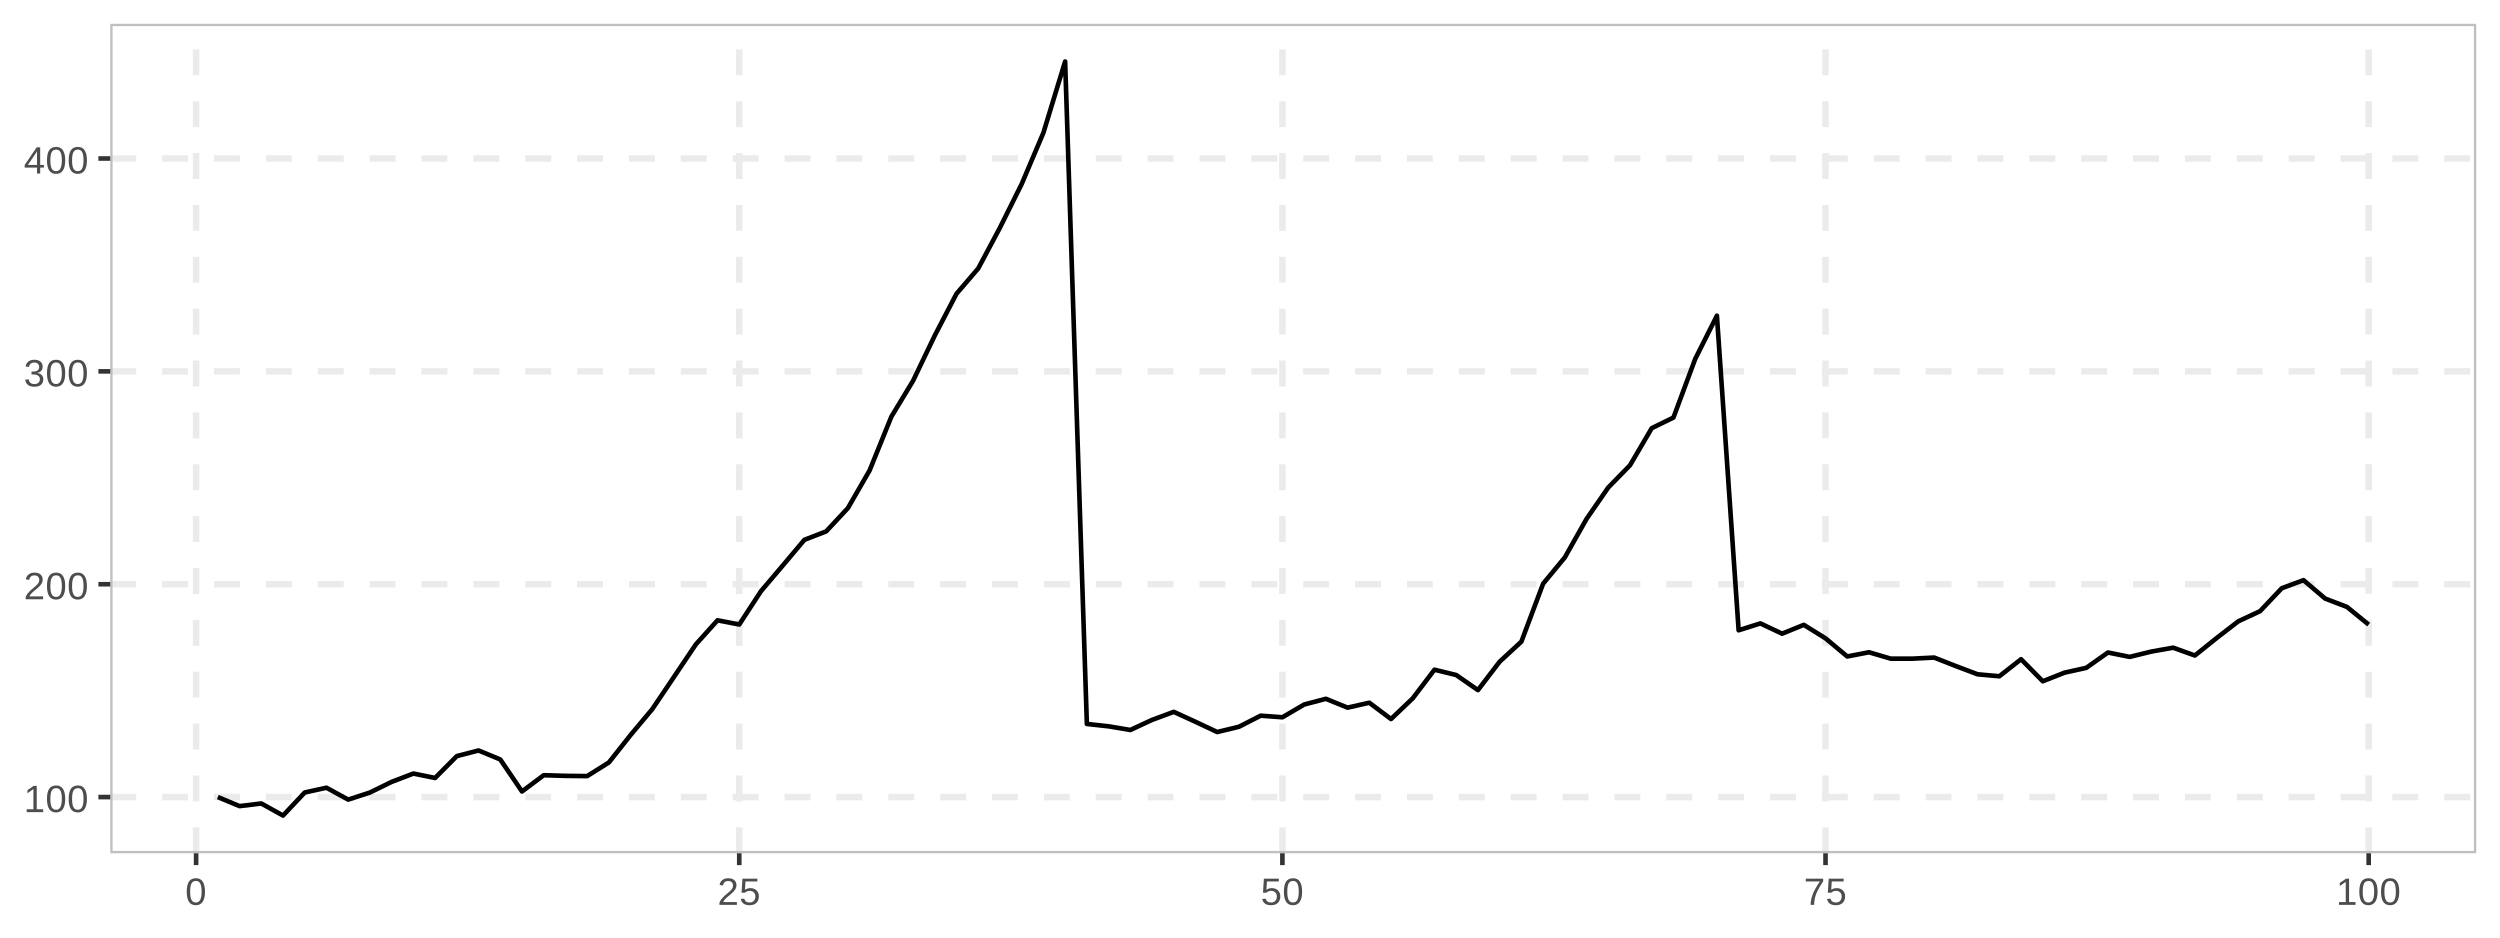
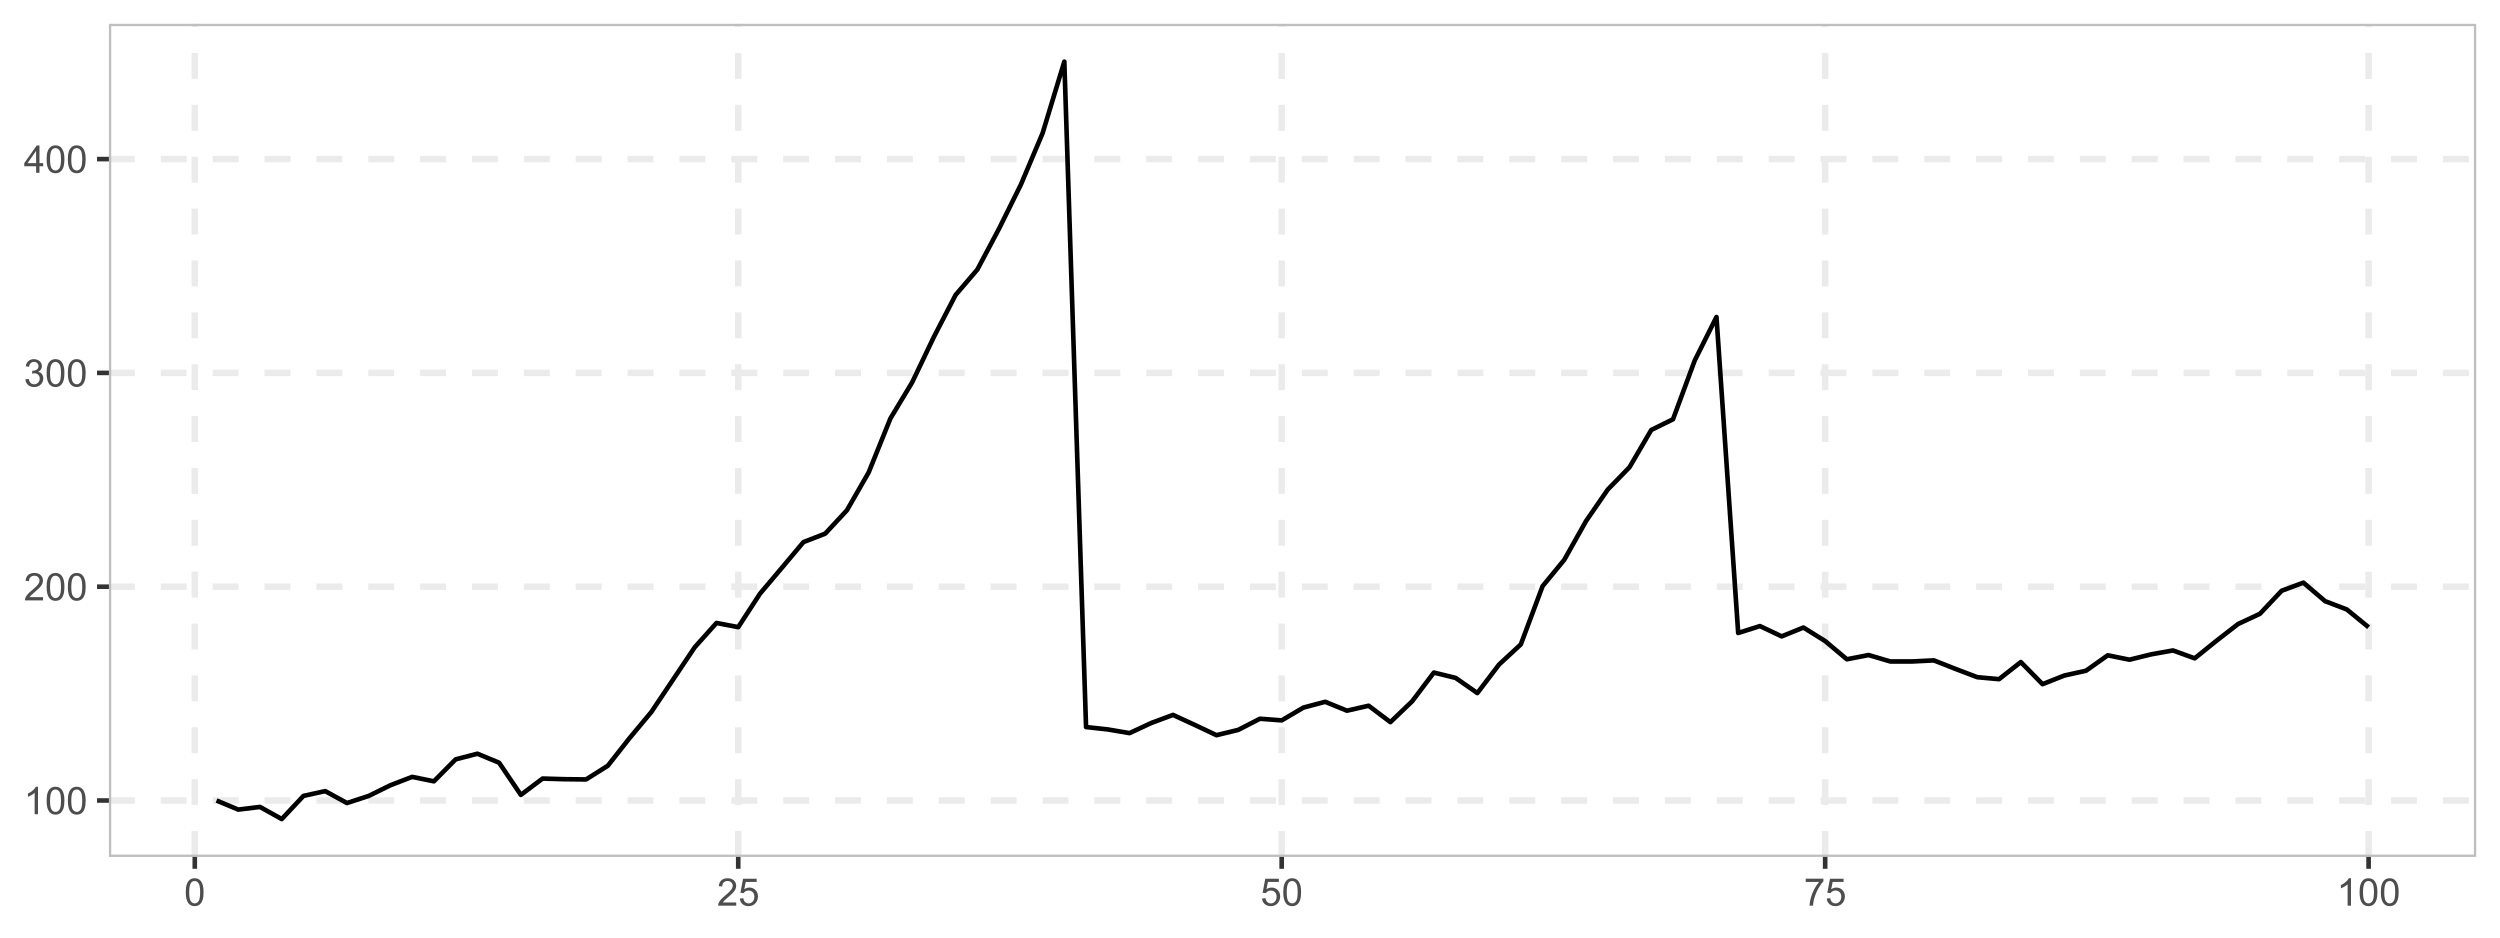
- <svg xmlns="http://www.w3.org/2000/svg" xmlns:xlink="http://www.w3.org/1999/xlink" width="576" height="216" viewBox="0 0 576 216">
+ <svg xmlns="http://www.w3.org/2000/svg" xmlns:xlink="http://www.w3.org/1999/xlink" width="576pt" height="216pt" viewBox="0 0 576 216">
  <defs>
    <g>
      <g id="glyph-0-0">
-         <path d="M 0.672 0 L 0.672 -0.656 L 2.219 -0.656 L 2.219 -5.312 L 0.844 -4.344 L 0.844 -5.062 L 2.281 -6.047 L 2.984 -6.047 L 2.984 -0.656 L 4.469 -0.656 L 4.469 0 Z M 0.672 0 " />
+         <path d="M 3.277 0 L 2.504 0 L 2.504 -4.93 C 2.316 -4.75 2.074 -4.574 1.773 -4.395 C 1.469 -4.215 1.195 -4.082 0.957 -3.996 L 0.957 -4.742 C 1.387 -4.941 1.766 -5.188 2.09 -5.48 C 2.414 -5.77 2.645 -6.051 2.781 -6.324 L 3.277 -6.324 Z M 3.277 0 " />
      </g>
      <g id="glyph-0-1">
-         <path d="M 4.547 -3.031 C 4.547 -2.02 4.367 -1.25 4.016 -0.719 C 3.66 -0.188 3.133 0.078 2.438 0.078 C 1.738 0.078 1.211 -0.18 0.859 -0.703 C 0.516 -1.234 0.344 -2.008 0.344 -3.031 C 0.344 -4.07 0.508 -4.848 0.844 -5.359 C 1.188 -5.879 1.727 -6.141 2.469 -6.141 C 3.176 -6.141 3.695 -5.875 4.031 -5.344 C 4.375 -4.82 4.547 -4.051 4.547 -3.031 Z M 3.766 -3.031 C 3.766 -3.906 3.66 -4.535 3.453 -4.922 C 3.254 -5.316 2.926 -5.516 2.469 -5.516 C 1.988 -5.516 1.645 -5.32 1.438 -4.938 C 1.227 -4.551 1.125 -3.914 1.125 -3.031 C 1.125 -2.164 1.227 -1.535 1.438 -1.141 C 1.645 -0.742 1.977 -0.547 2.438 -0.547 C 2.895 -0.547 3.227 -0.75 3.438 -1.156 C 3.656 -1.562 3.766 -2.188 3.766 -3.031 Z M 3.766 -3.031 " />
+         <path d="M 0.367 -3.105 C 0.363 -3.848 0.438 -4.445 0.594 -4.902 C 0.742 -5.355 0.973 -5.707 1.277 -5.953 C 1.578 -6.199 1.957 -6.32 2.418 -6.324 C 2.754 -6.32 3.051 -6.254 3.309 -6.121 C 3.562 -5.984 3.773 -5.789 3.938 -5.531 C 4.102 -5.273 4.23 -4.961 4.328 -4.594 C 4.422 -4.227 4.469 -3.73 4.473 -3.105 C 4.469 -2.367 4.395 -1.77 4.242 -1.316 C 4.09 -0.859 3.863 -0.508 3.562 -0.262 C 3.258 -0.016 2.875 0.105 2.418 0.109 C 1.809 0.105 1.332 -0.109 0.988 -0.547 C 0.57 -1.066 0.363 -1.922 0.367 -3.105 Z M 1.16 -3.105 C 1.16 -2.07 1.281 -1.379 1.523 -1.039 C 1.766 -0.695 2.062 -0.527 2.418 -0.527 C 2.773 -0.527 3.074 -0.699 3.316 -1.043 C 3.559 -1.387 3.68 -2.074 3.68 -3.105 C 3.68 -4.145 3.559 -4.832 3.316 -5.172 C 3.074 -5.512 2.77 -5.684 2.41 -5.684 C 2.051 -5.684 1.77 -5.531 1.559 -5.234 C 1.293 -4.844 1.16 -4.137 1.16 -3.105 Z M 1.16 -3.105 " />
      </g>
      <g id="glyph-0-2">
-         <path d="M 0.438 0 L 0.438 -0.547 C 0.582 -0.879 0.758 -1.172 0.969 -1.422 C 1.188 -1.68 1.41 -1.914 1.641 -2.125 C 1.867 -2.332 2.098 -2.523 2.328 -2.703 C 2.555 -2.879 2.758 -3.055 2.938 -3.234 C 3.125 -3.41 3.273 -3.598 3.391 -3.797 C 3.504 -3.992 3.562 -4.211 3.562 -4.453 C 3.562 -4.785 3.461 -5.039 3.266 -5.219 C 3.078 -5.406 2.805 -5.5 2.453 -5.5 C 2.129 -5.5 1.859 -5.41 1.641 -5.234 C 1.43 -5.055 1.305 -4.805 1.266 -4.484 L 0.484 -4.562 C 0.535 -5.039 0.738 -5.422 1.094 -5.703 C 1.445 -5.992 1.898 -6.141 2.453 -6.141 C 3.066 -6.141 3.535 -5.992 3.859 -5.703 C 4.191 -5.422 4.359 -5.016 4.359 -4.484 C 4.359 -4.242 4.301 -4.008 4.188 -3.781 C 4.082 -3.551 3.922 -3.316 3.703 -3.078 C 3.492 -2.848 3.094 -2.492 2.5 -2.016 C 2.164 -1.742 1.898 -1.5 1.703 -1.281 C 1.516 -1.062 1.379 -0.852 1.297 -0.656 L 4.453 -0.656 L 4.453 0 Z M 0.438 0 " />
+         <path d="M 4.43 -0.742 L 4.43 0 L 0.266 0 C 0.258 -0.188 0.289 -0.367 0.355 -0.539 C 0.461 -0.82 0.629 -1.098 0.863 -1.375 C 1.094 -1.648 1.434 -1.965 1.879 -2.328 C 2.562 -2.887 3.023 -3.332 3.266 -3.664 C 3.5 -3.988 3.621 -4.301 3.625 -4.594 C 3.621 -4.898 3.512 -5.156 3.297 -5.367 C 3.074 -5.578 2.789 -5.684 2.441 -5.684 C 2.066 -5.684 1.77 -5.57 1.547 -5.348 C 1.32 -5.125 1.207 -4.816 1.207 -4.422 L 0.414 -4.504 C 0.465 -5.094 0.668 -5.543 1.027 -5.855 C 1.379 -6.164 1.855 -6.32 2.457 -6.324 C 3.059 -6.32 3.539 -6.152 3.891 -5.82 C 4.242 -5.484 4.418 -5.07 4.422 -4.578 C 4.418 -4.32 4.367 -4.074 4.266 -3.832 C 4.164 -3.59 3.992 -3.332 3.754 -3.062 C 3.512 -2.793 3.113 -2.426 2.562 -1.957 C 2.094 -1.566 1.797 -1.301 1.664 -1.16 C 1.531 -1.02 1.422 -0.879 1.34 -0.742 Z M 4.43 -0.742 " />
      </g>
      <g id="glyph-0-3">
-         <path d="M 4.5 -1.672 C 4.5 -1.109 4.32 -0.676 3.969 -0.375 C 3.613 -0.07 3.109 0.078 2.453 0.078 C 1.836 0.078 1.348 -0.055 0.984 -0.328 C 0.617 -0.609 0.398 -1.02 0.328 -1.562 L 1.141 -1.625 C 1.234 -0.906 1.672 -0.547 2.453 -0.547 C 2.836 -0.547 3.141 -0.641 3.359 -0.828 C 3.586 -1.023 3.703 -1.316 3.703 -1.703 C 3.703 -2.023 3.57 -2.281 3.312 -2.469 C 3.062 -2.656 2.695 -2.75 2.219 -2.75 L 1.781 -2.75 L 1.781 -3.422 L 2.203 -3.422 C 2.629 -3.422 2.957 -3.508 3.188 -3.688 C 3.426 -3.875 3.547 -4.129 3.547 -4.453 C 3.547 -4.773 3.445 -5.031 3.25 -5.219 C 3.062 -5.406 2.781 -5.5 2.406 -5.5 C 2.07 -5.5 1.797 -5.41 1.578 -5.234 C 1.367 -5.066 1.25 -4.82 1.219 -4.5 L 0.438 -4.562 C 0.5 -5.062 0.703 -5.445 1.047 -5.719 C 1.398 -6 1.859 -6.141 2.422 -6.141 C 3.023 -6.141 3.492 -6 3.828 -5.719 C 4.172 -5.438 4.344 -5.047 4.344 -4.547 C 4.344 -4.148 4.234 -3.832 4.016 -3.594 C 3.797 -3.352 3.484 -3.191 3.078 -3.109 L 3.078 -3.094 C 3.523 -3.039 3.875 -2.883 4.125 -2.625 C 4.375 -2.375 4.5 -2.055 4.5 -1.672 Z M 4.5 -1.672 " />
+         <path d="M 0.371 -1.664 L 1.145 -1.766 C 1.23 -1.324 1.383 -1.008 1.598 -0.816 C 1.809 -0.621 2.066 -0.527 2.375 -0.527 C 2.734 -0.527 3.043 -0.652 3.297 -0.906 C 3.547 -1.156 3.672 -1.469 3.676 -1.844 C 3.672 -2.195 3.555 -2.488 3.324 -2.719 C 3.09 -2.949 2.797 -3.062 2.441 -3.066 C 2.293 -3.062 2.109 -3.035 1.895 -2.98 L 1.98 -3.66 C 2.031 -3.652 2.07 -3.648 2.105 -3.652 C 2.434 -3.648 2.73 -3.734 2.996 -3.91 C 3.254 -4.078 3.387 -4.344 3.391 -4.703 C 3.387 -4.984 3.289 -5.219 3.102 -5.406 C 2.906 -5.59 2.66 -5.684 2.359 -5.688 C 2.055 -5.684 1.805 -5.59 1.605 -5.402 C 1.402 -5.215 1.273 -4.93 1.219 -4.555 L 0.445 -4.691 C 0.539 -5.207 0.754 -5.609 1.09 -5.895 C 1.426 -6.18 1.844 -6.32 2.344 -6.324 C 2.688 -6.32 3.004 -6.246 3.293 -6.102 C 3.582 -5.953 3.801 -5.754 3.953 -5.5 C 4.105 -5.242 4.184 -4.973 4.184 -4.688 C 4.184 -4.414 4.109 -4.164 3.965 -3.945 C 3.816 -3.719 3.602 -3.543 3.316 -3.41 C 3.688 -3.324 3.977 -3.145 4.184 -2.875 C 4.391 -2.602 4.492 -2.262 4.496 -1.859 C 4.492 -1.305 4.293 -0.84 3.895 -0.461 C 3.492 -0.078 2.984 0.109 2.371 0.113 C 1.816 0.109 1.355 -0.051 0.992 -0.379 C 0.625 -0.707 0.418 -1.137 0.371 -1.664 Z M 0.371 -1.664 " />
      </g>
      <g id="glyph-0-4">
-         <path d="M 3.781 -1.375 L 3.781 0 L 3.047 0 L 3.047 -1.375 L 0.203 -1.375 L 0.203 -1.969 L 2.969 -6.047 L 3.781 -6.047 L 3.781 -1.984 L 4.641 -1.984 L 4.641 -1.375 Z M 3.047 -5.188 C 3.047 -5.164 3.008 -5.086 2.938 -4.953 C 2.863 -4.816 2.805 -4.723 2.766 -4.672 L 1.219 -2.391 L 0.984 -2.062 L 0.922 -1.984 L 3.047 -1.984 Z M 3.047 -5.188 " />
+         <path d="M 2.844 0 L 2.844 -1.508 L 0.113 -1.508 L 0.113 -2.219 L 2.988 -6.301 L 3.617 -6.301 L 3.617 -2.219 L 4.469 -2.219 L 4.469 -1.508 L 3.617 -1.508 L 3.617 0 Z M 2.844 -2.219 L 2.844 -5.059 L 0.871 -2.219 Z M 2.844 -2.219 " />
      </g>
      <g id="glyph-0-5">
-         <path d="M 4.516 -1.969 C 4.516 -1.332 4.328 -0.832 3.953 -0.469 C 3.578 -0.102 3.051 0.078 2.375 0.078 C 1.812 0.078 1.352 -0.039 1 -0.281 C 0.656 -0.531 0.441 -0.891 0.359 -1.359 L 1.141 -1.438 C 1.297 -0.844 1.711 -0.547 2.391 -0.547 C 2.805 -0.547 3.129 -0.672 3.359 -0.922 C 3.598 -1.172 3.719 -1.516 3.719 -1.953 C 3.719 -2.336 3.598 -2.645 3.359 -2.875 C 3.129 -3.113 2.812 -3.234 2.406 -3.234 C 2.195 -3.234 2.004 -3.195 1.828 -3.125 C 1.648 -3.062 1.469 -2.953 1.281 -2.797 L 0.531 -2.797 L 0.734 -6.047 L 4.172 -6.047 L 4.172 -5.391 L 1.438 -5.391 L 1.312 -3.469 C 1.656 -3.727 2.07 -3.859 2.562 -3.859 C 3.164 -3.859 3.641 -3.68 3.984 -3.328 C 4.336 -2.984 4.516 -2.531 4.516 -1.969 Z M 4.516 -1.969 " />
+         <path d="M 0.367 -1.648 L 1.176 -1.719 C 1.234 -1.32 1.375 -1.023 1.594 -0.824 C 1.812 -0.625 2.078 -0.527 2.391 -0.527 C 2.762 -0.527 3.074 -0.668 3.336 -0.949 C 3.59 -1.23 3.719 -1.602 3.723 -2.066 C 3.719 -2.504 3.594 -2.852 3.348 -3.109 C 3.098 -3.363 2.773 -3.492 2.375 -3.492 C 2.125 -3.492 1.902 -3.434 1.703 -3.32 C 1.5 -3.207 1.344 -3.062 1.23 -2.883 L 0.504 -2.977 L 1.113 -6.215 L 4.246 -6.215 L 4.246 -5.473 L 1.73 -5.473 L 1.391 -3.781 C 1.766 -4.039 2.164 -4.172 2.582 -4.176 C 3.129 -4.172 3.594 -3.98 3.973 -3.605 C 4.352 -3.223 4.539 -2.734 4.543 -2.137 C 4.539 -1.562 4.375 -1.07 4.043 -0.656 C 3.637 -0.148 3.086 0.105 2.391 0.109 C 1.816 0.105 1.348 -0.051 0.984 -0.371 C 0.621 -0.691 0.414 -1.117 0.367 -1.648 Z M 0.367 -1.648 " />
      </g>
      <g id="glyph-0-6">
-         <path d="M 4.453 -5.422 C 3.828 -4.473 3.383 -3.734 3.125 -3.203 C 2.875 -2.672 2.688 -2.145 2.562 -1.625 C 2.438 -1.102 2.375 -0.562 2.375 0 L 1.562 0 C 1.562 -0.77 1.723 -1.582 2.047 -2.438 C 2.379 -3.289 2.93 -4.273 3.703 -5.391 L 0.453 -5.391 L 0.453 -6.047 L 4.453 -6.047 Z M 4.453 -5.422 " />
+         <path d="M 0.418 -5.473 L 0.418 -6.219 L 4.496 -6.219 L 4.496 -5.617 C 4.09 -5.188 3.691 -4.621 3.301 -3.914 C 2.902 -3.203 2.602 -2.473 2.391 -1.73 C 2.234 -1.199 2.133 -0.625 2.094 0 L 1.297 0 C 1.305 -0.492 1.402 -1.09 1.59 -1.793 C 1.773 -2.496 2.043 -3.172 2.391 -3.824 C 2.738 -4.477 3.109 -5.027 3.504 -5.473 Z M 0.418 -5.473 " />
      </g>
    </g>
    <clipPath id="clip-0">
-       <path clip-rule="nonzero" d="M 25.41 5.48 L 570.52 5.48 L 570.52 196.59 L 25.41 196.59 Z M 25.41 5.48 " />
+       <path clip-rule="nonzero" d="M 25.094 5.48 L 570.52 5.48 L 570.52 197.438 L 25.094 197.438 Z M 25.094 5.48 " />
    </clipPath>
    <clipPath id="clip-1">
-       <path clip-rule="nonzero" d="M 25.41 182 L 570.52 182 L 570.52 185 L 25.41 185 Z M 25.41 182 " />
+       <path clip-rule="nonzero" d="M 25.094 183 L 570.52 183 L 570.52 186 L 25.094 186 Z M 25.094 183 " />
    </clipPath>
    <clipPath id="clip-2">
-       <path clip-rule="nonzero" d="M 25.41 133 L 570.52 133 L 570.52 136 L 25.41 136 Z M 25.41 133 " />
+       <path clip-rule="nonzero" d="M 25.094 134 L 570.52 134 L 570.52 136 L 25.094 136 Z M 25.094 134 " />
    </clipPath>
    <clipPath id="clip-3">
-       <path clip-rule="nonzero" d="M 25.41 84 L 570.52 84 L 570.52 87 L 25.41 87 Z M 25.41 84 " />
+       <path clip-rule="nonzero" d="M 25.094 85 L 570.52 85 L 570.52 87 L 25.094 87 Z M 25.094 85 " />
    </clipPath>
    <clipPath id="clip-4">
-       <path clip-rule="nonzero" d="M 25.41 35 L 570.52 35 L 570.52 38 L 25.41 38 Z M 25.41 35 " />
+       <path clip-rule="nonzero" d="M 25.094 35 L 570.52 35 L 570.52 38 L 25.094 38 Z M 25.094 35 " />
    </clipPath>
    <clipPath id="clip-5">
-       <path clip-rule="nonzero" d="M 44 5.48 L 46 5.48 L 46 196.59 L 44 196.59 Z M 44 5.48 " />
+       <path clip-rule="nonzero" d="M 44 5.48 L 46 5.48 L 46 197.438 L 44 197.438 Z M 44 5.48 " />
    </clipPath>
    <clipPath id="clip-6">
-       <path clip-rule="nonzero" d="M 169 5.48 L 172 5.48 L 172 196.59 L 169 196.59 Z M 169 5.48 " />
+       <path clip-rule="nonzero" d="M 169 5.48 L 171 5.48 L 171 197.438 L 169 197.438 Z M 169 5.48 " />
    </clipPath>
    <clipPath id="clip-7">
-       <path clip-rule="nonzero" d="M 294 5.48 L 297 5.48 L 297 196.59 L 294 196.59 Z M 294 5.48 " />
+       <path clip-rule="nonzero" d="M 294 5.48 L 297 5.48 L 297 197.438 L 294 197.438 Z M 294 5.48 " />
    </clipPath>
    <clipPath id="clip-8">
-       <path clip-rule="nonzero" d="M 419 5.48 L 422 5.48 L 422 196.59 L 419 196.59 Z M 419 5.48 " />
+       <path clip-rule="nonzero" d="M 419 5.48 L 422 5.48 L 422 197.438 L 419 197.438 Z M 419 5.48 " />
    </clipPath>
    <clipPath id="clip-9">
-       <path clip-rule="nonzero" d="M 544 5.48 L 547 5.48 L 547 196.59 L 544 196.59 Z M 544 5.48 " />
+       <path clip-rule="nonzero" d="M 544 5.48 L 547 5.48 L 547 197.438 L 544 197.438 Z M 544 5.48 " />
    </clipPath>
    <clipPath id="clip-10">
-       <path clip-rule="nonzero" d="M 25.41 5.48 L 570.52 5.48 L 570.52 196.59 L 25.41 196.59 Z M 25.41 5.48 " />
+       <path clip-rule="nonzero" d="M 25.094 5.48 L 570.52 5.48 L 570.52 197.438 L 25.094 197.438 Z M 25.094 5.48 " />
    </clipPath>
  </defs>
  <rect x="-57.6" y="-21.6" width="691.2" height="259.2" fill="rgb(100%, 100%, 100%)" fill-opacity="1" />
  <rect x="-57.6" y="-21.6" width="691.2" height="259.2" fill="rgb(100%, 100%, 100%)" fill-opacity="1" />
  <path fill="none" stroke-width="1.067" stroke-linecap="round" stroke-linejoin="round" stroke="rgb(100%, 100%, 100%)" stroke-opacity="1" stroke-miterlimit="10" d="M 0 216 L 576 216 L 576 0 L 0 0 Z M 0 216 " />
  <g clip-path="url(#clip-0)">
-     <path fill-rule="nonzero" fill="rgb(100%, 100%, 100%)" fill-opacity="1" d="M 25.41 196.59 L 570.52 196.59 L 570.52 5.48 L 25.41 5.48 Z M 25.41 196.59 " />
+     <path fill-rule="nonzero" fill="rgb(100%, 100%, 100%)" fill-opacity="1" d="M 25.094 197.438 L 570.52 197.438 L 570.52 5.48 L 25.094 5.48 Z M 25.094 197.438 " />
  </g>
  <g clip-path="url(#clip-1)">
-     <path fill="none" stroke-width="1.494" stroke-linecap="butt" stroke-linejoin="round" stroke="rgb(92.157%, 92.157%, 92.157%)" stroke-opacity="1" stroke-dasharray="5.975 5.975" stroke-miterlimit="10" d="M 25.41 183.645 L 570.52 183.645 " />
+     <path fill="none" stroke-width="1.494" stroke-linecap="butt" stroke-linejoin="round" stroke="rgb(92.157%, 92.157%, 92.157%)" stroke-opacity="1" stroke-dasharray="5.975 5.975" stroke-miterlimit="10" d="M 25.094 184.438 L 570.52 184.438 " />
  </g>
  <g clip-path="url(#clip-2)">
-     <path fill="none" stroke-width="1.494" stroke-linecap="butt" stroke-linejoin="round" stroke="rgb(92.157%, 92.157%, 92.157%)" stroke-opacity="1" stroke-dasharray="5.975 5.975" stroke-miterlimit="10" d="M 25.41 134.605 L 570.52 134.605 " />
+     <path fill="none" stroke-width="1.494" stroke-linecap="butt" stroke-linejoin="round" stroke="rgb(92.157%, 92.157%, 92.157%)" stroke-opacity="1" stroke-dasharray="5.975 5.975" stroke-miterlimit="10" d="M 25.094 135.176 L 570.52 135.176 " />
  </g>
  <g clip-path="url(#clip-3)">
-     <path fill="none" stroke-width="1.494" stroke-linecap="butt" stroke-linejoin="round" stroke="rgb(92.157%, 92.157%, 92.157%)" stroke-opacity="1" stroke-dasharray="5.975 5.975" stroke-miterlimit="10" d="M 25.41 85.562 L 570.52 85.562 " />
+     <path fill="none" stroke-width="1.494" stroke-linecap="butt" stroke-linejoin="round" stroke="rgb(92.157%, 92.157%, 92.157%)" stroke-opacity="1" stroke-dasharray="5.975 5.975" stroke-miterlimit="10" d="M 25.094 85.918 L 570.52 85.918 " />
  </g>
  <g clip-path="url(#clip-4)">
-     <path fill="none" stroke-width="1.494" stroke-linecap="butt" stroke-linejoin="round" stroke="rgb(92.157%, 92.157%, 92.157%)" stroke-opacity="1" stroke-dasharray="5.975 5.975" stroke-miterlimit="10" d="M 25.41 36.52 L 570.52 36.52 " />
+     <path fill="none" stroke-width="1.494" stroke-linecap="butt" stroke-linejoin="round" stroke="rgb(92.157%, 92.157%, 92.157%)" stroke-opacity="1" stroke-dasharray="5.975 5.975" stroke-miterlimit="10" d="M 25.094 36.66 L 570.52 36.66 " />
  </g>
  <g clip-path="url(#clip-5)">
-     <path fill="none" stroke-width="1.494" stroke-linecap="butt" stroke-linejoin="round" stroke="rgb(92.157%, 92.157%, 92.157%)" stroke-opacity="1" stroke-dasharray="5.975 5.975" stroke-miterlimit="10" d="M 45.184 196.59 L 45.184 5.48 " />
+     <path fill="none" stroke-width="1.494" stroke-linecap="butt" stroke-linejoin="round" stroke="rgb(92.157%, 92.157%, 92.157%)" stroke-opacity="1" stroke-dasharray="5.975 5.975" stroke-miterlimit="10" d="M 44.879 197.438 L 44.879 5.48 " />
  </g>
  <g clip-path="url(#clip-6)">
-     <path fill="none" stroke-width="1.494" stroke-linecap="butt" stroke-linejoin="round" stroke="rgb(92.157%, 92.157%, 92.157%)" stroke-opacity="1" stroke-dasharray="5.975 5.975" stroke-miterlimit="10" d="M 170.324 196.59 L 170.324 5.48 " />
+     <path fill="none" stroke-width="1.494" stroke-linecap="butt" stroke-linejoin="round" stroke="rgb(92.157%, 92.157%, 92.157%)" stroke-opacity="1" stroke-dasharray="5.975 5.975" stroke-miterlimit="10" d="M 170.09 197.438 L 170.09 5.48 " />
  </g>
  <g clip-path="url(#clip-7)">
-     <path fill="none" stroke-width="1.494" stroke-linecap="butt" stroke-linejoin="round" stroke="rgb(92.157%, 92.157%, 92.157%)" stroke-opacity="1" stroke-dasharray="5.975 5.975" stroke-miterlimit="10" d="M 295.465 196.59 L 295.465 5.48 " />
+     <path fill="none" stroke-width="1.494" stroke-linecap="butt" stroke-linejoin="round" stroke="rgb(92.157%, 92.157%, 92.157%)" stroke-opacity="1" stroke-dasharray="5.975 5.975" stroke-miterlimit="10" d="M 295.301 197.438 L 295.301 5.48 " />
  </g>
  <g clip-path="url(#clip-8)">
-     <path fill="none" stroke-width="1.494" stroke-linecap="butt" stroke-linejoin="round" stroke="rgb(92.157%, 92.157%, 92.157%)" stroke-opacity="1" stroke-dasharray="5.975 5.975" stroke-miterlimit="10" d="M 420.602 196.59 L 420.602 5.48 " />
+     <path fill="none" stroke-width="1.494" stroke-linecap="butt" stroke-linejoin="round" stroke="rgb(92.157%, 92.157%, 92.157%)" stroke-opacity="1" stroke-dasharray="5.975 5.975" stroke-miterlimit="10" d="M 420.516 197.438 L 420.516 5.48 " />
  </g>
  <g clip-path="url(#clip-9)">
-     <path fill="none" stroke-width="1.494" stroke-linecap="butt" stroke-linejoin="round" stroke="rgb(92.157%, 92.157%, 92.157%)" stroke-opacity="1" stroke-dasharray="5.975 5.975" stroke-miterlimit="10" d="M 545.742 196.59 L 545.742 5.48 " />
+     <path fill="none" stroke-width="1.494" stroke-linecap="butt" stroke-linejoin="round" stroke="rgb(92.157%, 92.157%, 92.157%)" stroke-opacity="1" stroke-dasharray="5.975 5.975" stroke-miterlimit="10" d="M 545.727 197.438 L 545.727 5.48 " />
  </g>
-   <path fill="none" stroke-width="1.067" stroke-linecap="butt" stroke-linejoin="round" stroke="rgb(0%, 0%, 0%)" stroke-opacity="1" stroke-miterlimit="10" d="M 50.188 183.645 L 55.195 185.73 L 60.199 185.121 L 65.207 187.902 L 70.211 182.59 L 75.215 181.492 L 80.223 184.227 L 85.227 182.602 L 90.234 180.145 L 95.238 178.227 L 100.246 179.242 L 105.25 174.207 L 110.254 172.91 L 115.262 174.98 L 120.266 182.355 L 125.273 178.609 L 130.277 178.758 L 135.285 178.812 L 140.289 175.668 L 145.297 169.336 L 150.301 163.363 L 155.305 155.93 L 160.312 148.48 L 165.316 142.918 L 170.324 143.879 L 175.328 136.211 L 180.336 130.312 L 185.34 124.371 L 190.344 122.434 L 195.352 117.07 L 200.355 108.383 L 205.363 96.016 L 210.367 87.734 L 215.375 77.297 L 220.379 67.672 L 225.383 61.848 L 230.391 52.449 L 235.395 42.391 L 240.402 30.582 L 245.406 14.168 L 250.414 166.797 L 255.418 167.344 L 260.422 168.188 L 265.43 165.867 L 270.434 164.012 L 275.441 166.305 L 280.445 168.66 L 285.453 167.449 L 290.457 164.891 L 295.465 165.262 L 300.469 162.328 L 305.473 161.004 L 310.48 163.043 L 315.484 161.906 L 320.492 165.664 L 325.496 160.895 L 330.504 154.301 L 335.508 155.523 L 340.512 159 L 345.52 152.453 L 350.523 147.84 L 355.531 134.488 L 360.535 128.426 L 365.543 119.551 L 370.547 112.316 L 375.551 107.199 L 380.559 98.652 L 385.562 96.203 L 390.57 82.711 L 395.574 72.738 L 400.582 145.219 L 405.586 143.633 L 410.59 146 L 415.598 143.965 L 420.602 147.074 L 425.609 151.25 L 430.613 150.281 L 435.621 151.754 L 440.625 151.754 L 445.633 151.504 L 450.637 153.469 L 455.641 155.359 L 460.648 155.812 L 465.652 151.887 L 470.66 156.961 L 475.664 154.984 L 480.672 153.875 L 485.676 150.336 L 490.68 151.348 L 495.688 150.117 L 500.691 149.227 L 505.699 151.031 L 510.703 147.012 L 515.711 143.148 L 520.715 140.816 L 525.719 135.531 L 530.727 133.672 L 535.73 137.922 L 540.738 139.832 L 545.742 143.91 " />
+   <path fill="none" stroke-width="1.067" stroke-linecap="butt" stroke-linejoin="round" stroke="rgb(0%, 0%, 0%)" stroke-opacity="1" stroke-miterlimit="10" d="M 49.887 184.438 L 54.895 186.531 L 59.902 185.918 L 64.91 188.711 L 69.918 183.375 L 74.93 182.273 L 79.938 185.02 L 84.945 183.387 L 89.953 180.918 L 94.961 178.992 L 99.969 180.016 L 104.98 174.957 L 109.988 173.656 L 114.996 175.73 L 120.004 183.141 L 125.012 179.379 L 130.023 179.527 L 135.031 179.582 L 140.039 176.426 L 145.047 170.066 L 150.055 164.062 L 155.062 156.598 L 160.074 149.117 L 165.082 143.531 L 170.09 144.492 L 175.098 136.793 L 180.105 130.867 L 185.117 124.898 L 190.125 122.953 L 195.133 117.566 L 200.141 108.84 L 205.148 96.418 L 210.156 88.102 L 215.168 77.617 L 220.176 67.949 L 225.184 62.098 L 230.191 52.66 L 235.199 42.555 L 240.211 30.691 L 245.219 14.203 L 250.227 167.512 L 255.234 168.062 L 260.242 168.91 L 265.25 166.578 L 270.262 164.715 L 275.27 167.02 L 280.277 169.387 L 285.285 168.168 L 290.293 165.598 L 295.301 165.973 L 300.312 163.027 L 305.32 161.695 L 310.328 163.742 L 315.336 162.602 L 320.344 166.379 L 325.355 161.586 L 330.363 154.961 L 335.371 156.188 L 340.379 159.68 L 345.387 153.105 L 350.395 148.473 L 355.406 135.062 L 360.414 128.969 L 365.422 120.055 L 370.43 112.793 L 375.438 107.648 L 380.449 99.066 L 385.457 96.605 L 390.465 83.055 L 395.473 73.039 L 400.48 145.84 L 405.488 144.25 L 410.5 146.621 L 415.508 144.582 L 420.516 147.703 L 425.523 151.898 L 430.531 150.922 L 435.543 152.406 L 440.551 152.402 L 445.559 152.152 L 450.566 154.125 L 455.574 156.027 L 460.582 156.48 L 465.594 152.539 L 470.602 157.633 L 475.609 155.648 L 480.617 154.535 L 485.625 150.98 L 490.633 151.996 L 495.645 150.758 L 500.652 149.863 L 505.66 151.68 L 510.668 147.641 L 515.676 143.758 L 520.688 141.418 L 525.695 136.109 L 530.703 134.242 L 535.711 138.512 L 540.719 140.43 L 545.727 144.523 " />
  <g clip-path="url(#clip-10)">
-     <path fill="none" stroke-width="1.067" stroke-linecap="round" stroke-linejoin="round" stroke="rgb(74.902%, 74.902%, 74.902%)" stroke-opacity="1" stroke-miterlimit="10" d="M 25.41 196.59 L 570.52 196.59 L 570.52 5.48 L 25.41 5.48 Z M 25.41 196.59 " />
+     <path fill="none" stroke-width="1.067" stroke-linecap="round" stroke-linejoin="round" stroke="rgb(74.902%, 74.902%, 74.902%)" stroke-opacity="1" stroke-miterlimit="10" d="M 25.094 197.438 L 570.52 197.438 L 570.52 5.48 L 25.094 5.48 Z M 25.094 197.438 " />
  </g>
  <g fill="rgb(30.196%, 30.196%, 30.196%)" fill-opacity="1">
-     <use xlink:href="#glyph-0-0" x="5.48" y="187.11" />
-     <use xlink:href="#glyph-0-1" x="10.48" y="187.11" />
-     <use xlink:href="#glyph-0-1" x="15.48" y="187.11" />
+     <use xlink:href="#glyph-0-0" x="5.477" y="187.586" />
+     <use xlink:href="#glyph-0-1" x="10.371" y="187.586" />
+     <use xlink:href="#glyph-0-1" x="15.265" y="187.586" />
  </g>
  <g fill="rgb(30.196%, 30.196%, 30.196%)" fill-opacity="1">
-     <use xlink:href="#glyph-0-2" x="5.48" y="138.071" />
-     <use xlink:href="#glyph-0-1" x="10.48" y="138.071" />
-     <use xlink:href="#glyph-0-1" x="15.48" y="138.071" />
+     <use xlink:href="#glyph-0-2" x="5.477" y="138.328" />
+     <use xlink:href="#glyph-0-1" x="10.371" y="138.328" />
+     <use xlink:href="#glyph-0-1" x="15.265" y="138.328" />
  </g>
  <g fill="rgb(30.196%, 30.196%, 30.196%)" fill-opacity="1">
-     <use xlink:href="#glyph-0-3" x="5.48" y="89.028" />
-     <use xlink:href="#glyph-0-1" x="10.48" y="89.028" />
-     <use xlink:href="#glyph-0-1" x="15.48" y="89.028" />
+     <use xlink:href="#glyph-0-3" x="5.477" y="89.066" />
+     <use xlink:href="#glyph-0-1" x="10.371" y="89.066" />
+     <use xlink:href="#glyph-0-1" x="15.265" y="89.066" />
  </g>
  <g fill="rgb(30.196%, 30.196%, 30.196%)" fill-opacity="1">
-     <use xlink:href="#glyph-0-4" x="5.48" y="39.985" />
-     <use xlink:href="#glyph-0-1" x="10.48" y="39.985" />
-     <use xlink:href="#glyph-0-1" x="15.48" y="39.985" />
+     <use xlink:href="#glyph-0-4" x="5.477" y="39.809" />
+     <use xlink:href="#glyph-0-1" x="10.371" y="39.809" />
+     <use xlink:href="#glyph-0-1" x="15.265" y="39.809" />
  </g>
-   <path fill="none" stroke-width="1.067" stroke-linecap="butt" stroke-linejoin="round" stroke="rgb(20%, 20%, 20%)" stroke-opacity="1" stroke-miterlimit="10" d="M 22.672 183.645 L 25.41 183.645 " />
-   <path fill="none" stroke-width="1.067" stroke-linecap="butt" stroke-linejoin="round" stroke="rgb(20%, 20%, 20%)" stroke-opacity="1" stroke-miterlimit="10" d="M 22.672 134.605 L 25.41 134.605 " />
-   <path fill="none" stroke-width="1.067" stroke-linecap="butt" stroke-linejoin="round" stroke="rgb(20%, 20%, 20%)" stroke-opacity="1" stroke-miterlimit="10" d="M 22.672 85.562 L 25.41 85.562 " />
-   <path fill="none" stroke-width="1.067" stroke-linecap="butt" stroke-linejoin="round" stroke="rgb(20%, 20%, 20%)" stroke-opacity="1" stroke-miterlimit="10" d="M 22.672 36.52 L 25.41 36.52 " />
-   <path fill="none" stroke-width="1.067" stroke-linecap="butt" stroke-linejoin="round" stroke="rgb(20%, 20%, 20%)" stroke-opacity="1" stroke-miterlimit="10" d="M 45.184 199.328 L 45.184 196.59 " />
-   <path fill="none" stroke-width="1.067" stroke-linecap="butt" stroke-linejoin="round" stroke="rgb(20%, 20%, 20%)" stroke-opacity="1" stroke-miterlimit="10" d="M 170.324 199.328 L 170.324 196.59 " />
-   <path fill="none" stroke-width="1.067" stroke-linecap="butt" stroke-linejoin="round" stroke="rgb(20%, 20%, 20%)" stroke-opacity="1" stroke-miterlimit="10" d="M 295.465 199.328 L 295.465 196.59 " />
-   <path fill="none" stroke-width="1.067" stroke-linecap="butt" stroke-linejoin="round" stroke="rgb(20%, 20%, 20%)" stroke-opacity="1" stroke-miterlimit="10" d="M 420.602 199.328 L 420.602 196.59 " />
-   <path fill="none" stroke-width="1.067" stroke-linecap="butt" stroke-linejoin="round" stroke="rgb(20%, 20%, 20%)" stroke-opacity="1" stroke-miterlimit="10" d="M 545.742 199.328 L 545.742 196.59 " />
+   <path fill="none" stroke-width="1.067" stroke-linecap="butt" stroke-linejoin="round" stroke="rgb(20%, 20%, 20%)" stroke-opacity="1" stroke-miterlimit="10" d="M 22.355 184.438 L 25.094 184.438 " />
+   <path fill="none" stroke-width="1.067" stroke-linecap="butt" stroke-linejoin="round" stroke="rgb(20%, 20%, 20%)" stroke-opacity="1" stroke-miterlimit="10" d="M 22.355 135.176 L 25.094 135.176 " />
+   <path fill="none" stroke-width="1.067" stroke-linecap="butt" stroke-linejoin="round" stroke="rgb(20%, 20%, 20%)" stroke-opacity="1" stroke-miterlimit="10" d="M 22.355 85.918 L 25.094 85.918 " />
+   <path fill="none" stroke-width="1.067" stroke-linecap="butt" stroke-linejoin="round" stroke="rgb(20%, 20%, 20%)" stroke-opacity="1" stroke-miterlimit="10" d="M 22.355 36.66 L 25.094 36.66 " />
+   <path fill="none" stroke-width="1.067" stroke-linecap="butt" stroke-linejoin="round" stroke="rgb(20%, 20%, 20%)" stroke-opacity="1" stroke-miterlimit="10" d="M 44.879 200.176 L 44.879 197.438 " />
+   <path fill="none" stroke-width="1.067" stroke-linecap="butt" stroke-linejoin="round" stroke="rgb(20%, 20%, 20%)" stroke-opacity="1" stroke-miterlimit="10" d="M 170.09 200.176 L 170.09 197.438 " />
+   <path fill="none" stroke-width="1.067" stroke-linecap="butt" stroke-linejoin="round" stroke="rgb(20%, 20%, 20%)" stroke-opacity="1" stroke-miterlimit="10" d="M 295.301 200.176 L 295.301 197.438 " />
+   <path fill="none" stroke-width="1.067" stroke-linecap="butt" stroke-linejoin="round" stroke="rgb(20%, 20%, 20%)" stroke-opacity="1" stroke-miterlimit="10" d="M 420.516 200.176 L 420.516 197.438 " />
+   <path fill="none" stroke-width="1.067" stroke-linecap="butt" stroke-linejoin="round" stroke="rgb(20%, 20%, 20%)" stroke-opacity="1" stroke-miterlimit="10" d="M 545.727 200.176 L 545.727 197.438 " />
  <g fill="rgb(30.196%, 30.196%, 30.196%)" fill-opacity="1">
-     <use xlink:href="#glyph-0-1" x="42.684" y="208.485" />
+     <use xlink:href="#glyph-0-1" x="42.434" y="208.668" />
  </g>
  <g fill="rgb(30.196%, 30.196%, 30.196%)" fill-opacity="1">
-     <use xlink:href="#glyph-0-2" x="165.324" y="208.485" />
-     <use xlink:href="#glyph-0-5" x="170.324" y="208.485" />
+     <use xlink:href="#glyph-0-2" x="165.195" y="208.668" />
+     <use xlink:href="#glyph-0-5" x="170.089" y="208.668" />
  </g>
  <g fill="rgb(30.196%, 30.196%, 30.196%)" fill-opacity="1">
-     <use xlink:href="#glyph-0-5" x="290.465" y="208.485" />
-     <use xlink:href="#glyph-0-1" x="295.465" y="208.485" />
+     <use xlink:href="#glyph-0-5" x="290.406" y="208.668" />
+     <use xlink:href="#glyph-0-1" x="295.3" y="208.668" />
  </g>
  <g fill="rgb(30.196%, 30.196%, 30.196%)" fill-opacity="1">
-     <use xlink:href="#glyph-0-6" x="415.602" y="208.485" />
-     <use xlink:href="#glyph-0-5" x="420.602" y="208.485" />
+     <use xlink:href="#glyph-0-6" x="415.621" y="208.668" />
+     <use xlink:href="#glyph-0-5" x="420.515" y="208.668" />
  </g>
  <g fill="rgb(30.196%, 30.196%, 30.196%)" fill-opacity="1">
-     <use xlink:href="#glyph-0-0" x="538.242" y="208.485" />
-     <use xlink:href="#glyph-0-1" x="543.242" y="208.485" />
-     <use xlink:href="#glyph-0-1" x="548.242" y="208.485" />
+     <use xlink:href="#glyph-0-0" x="538.387" y="208.668" />
+     <use xlink:href="#glyph-0-1" x="543.281" y="208.668" />
+     <use xlink:href="#glyph-0-1" x="548.175" y="208.668" />
  </g>
</svg>
